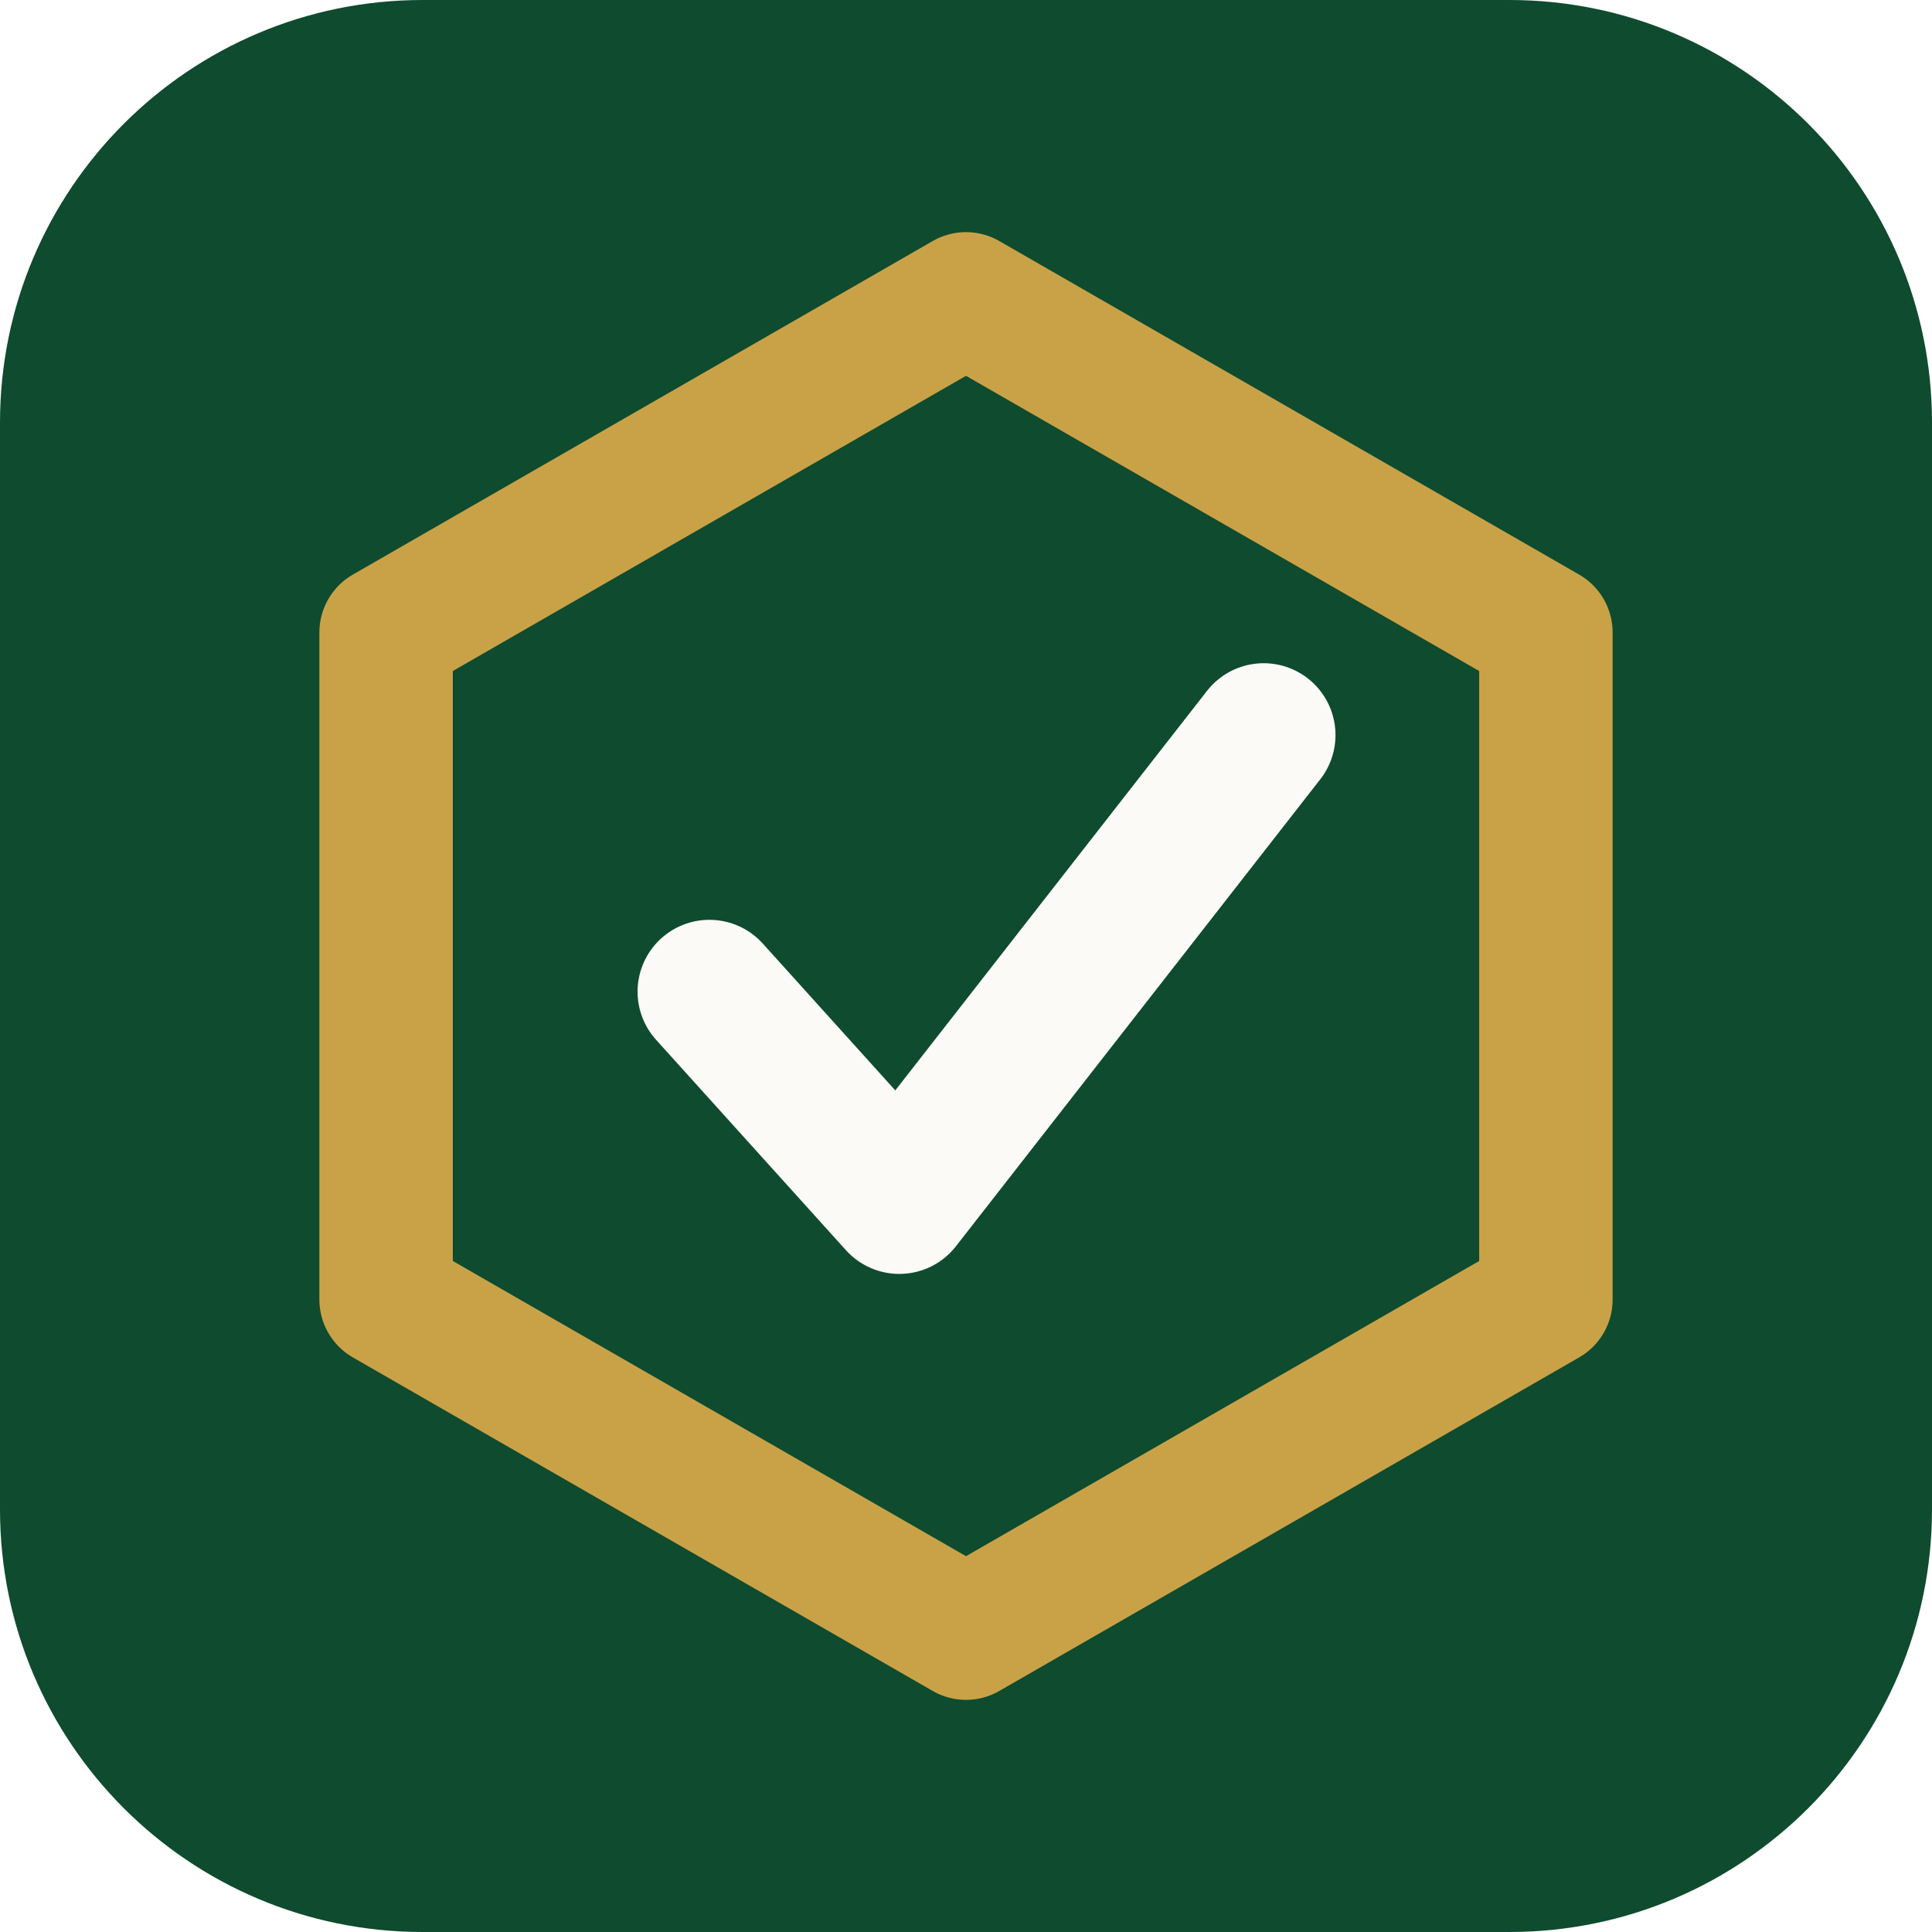
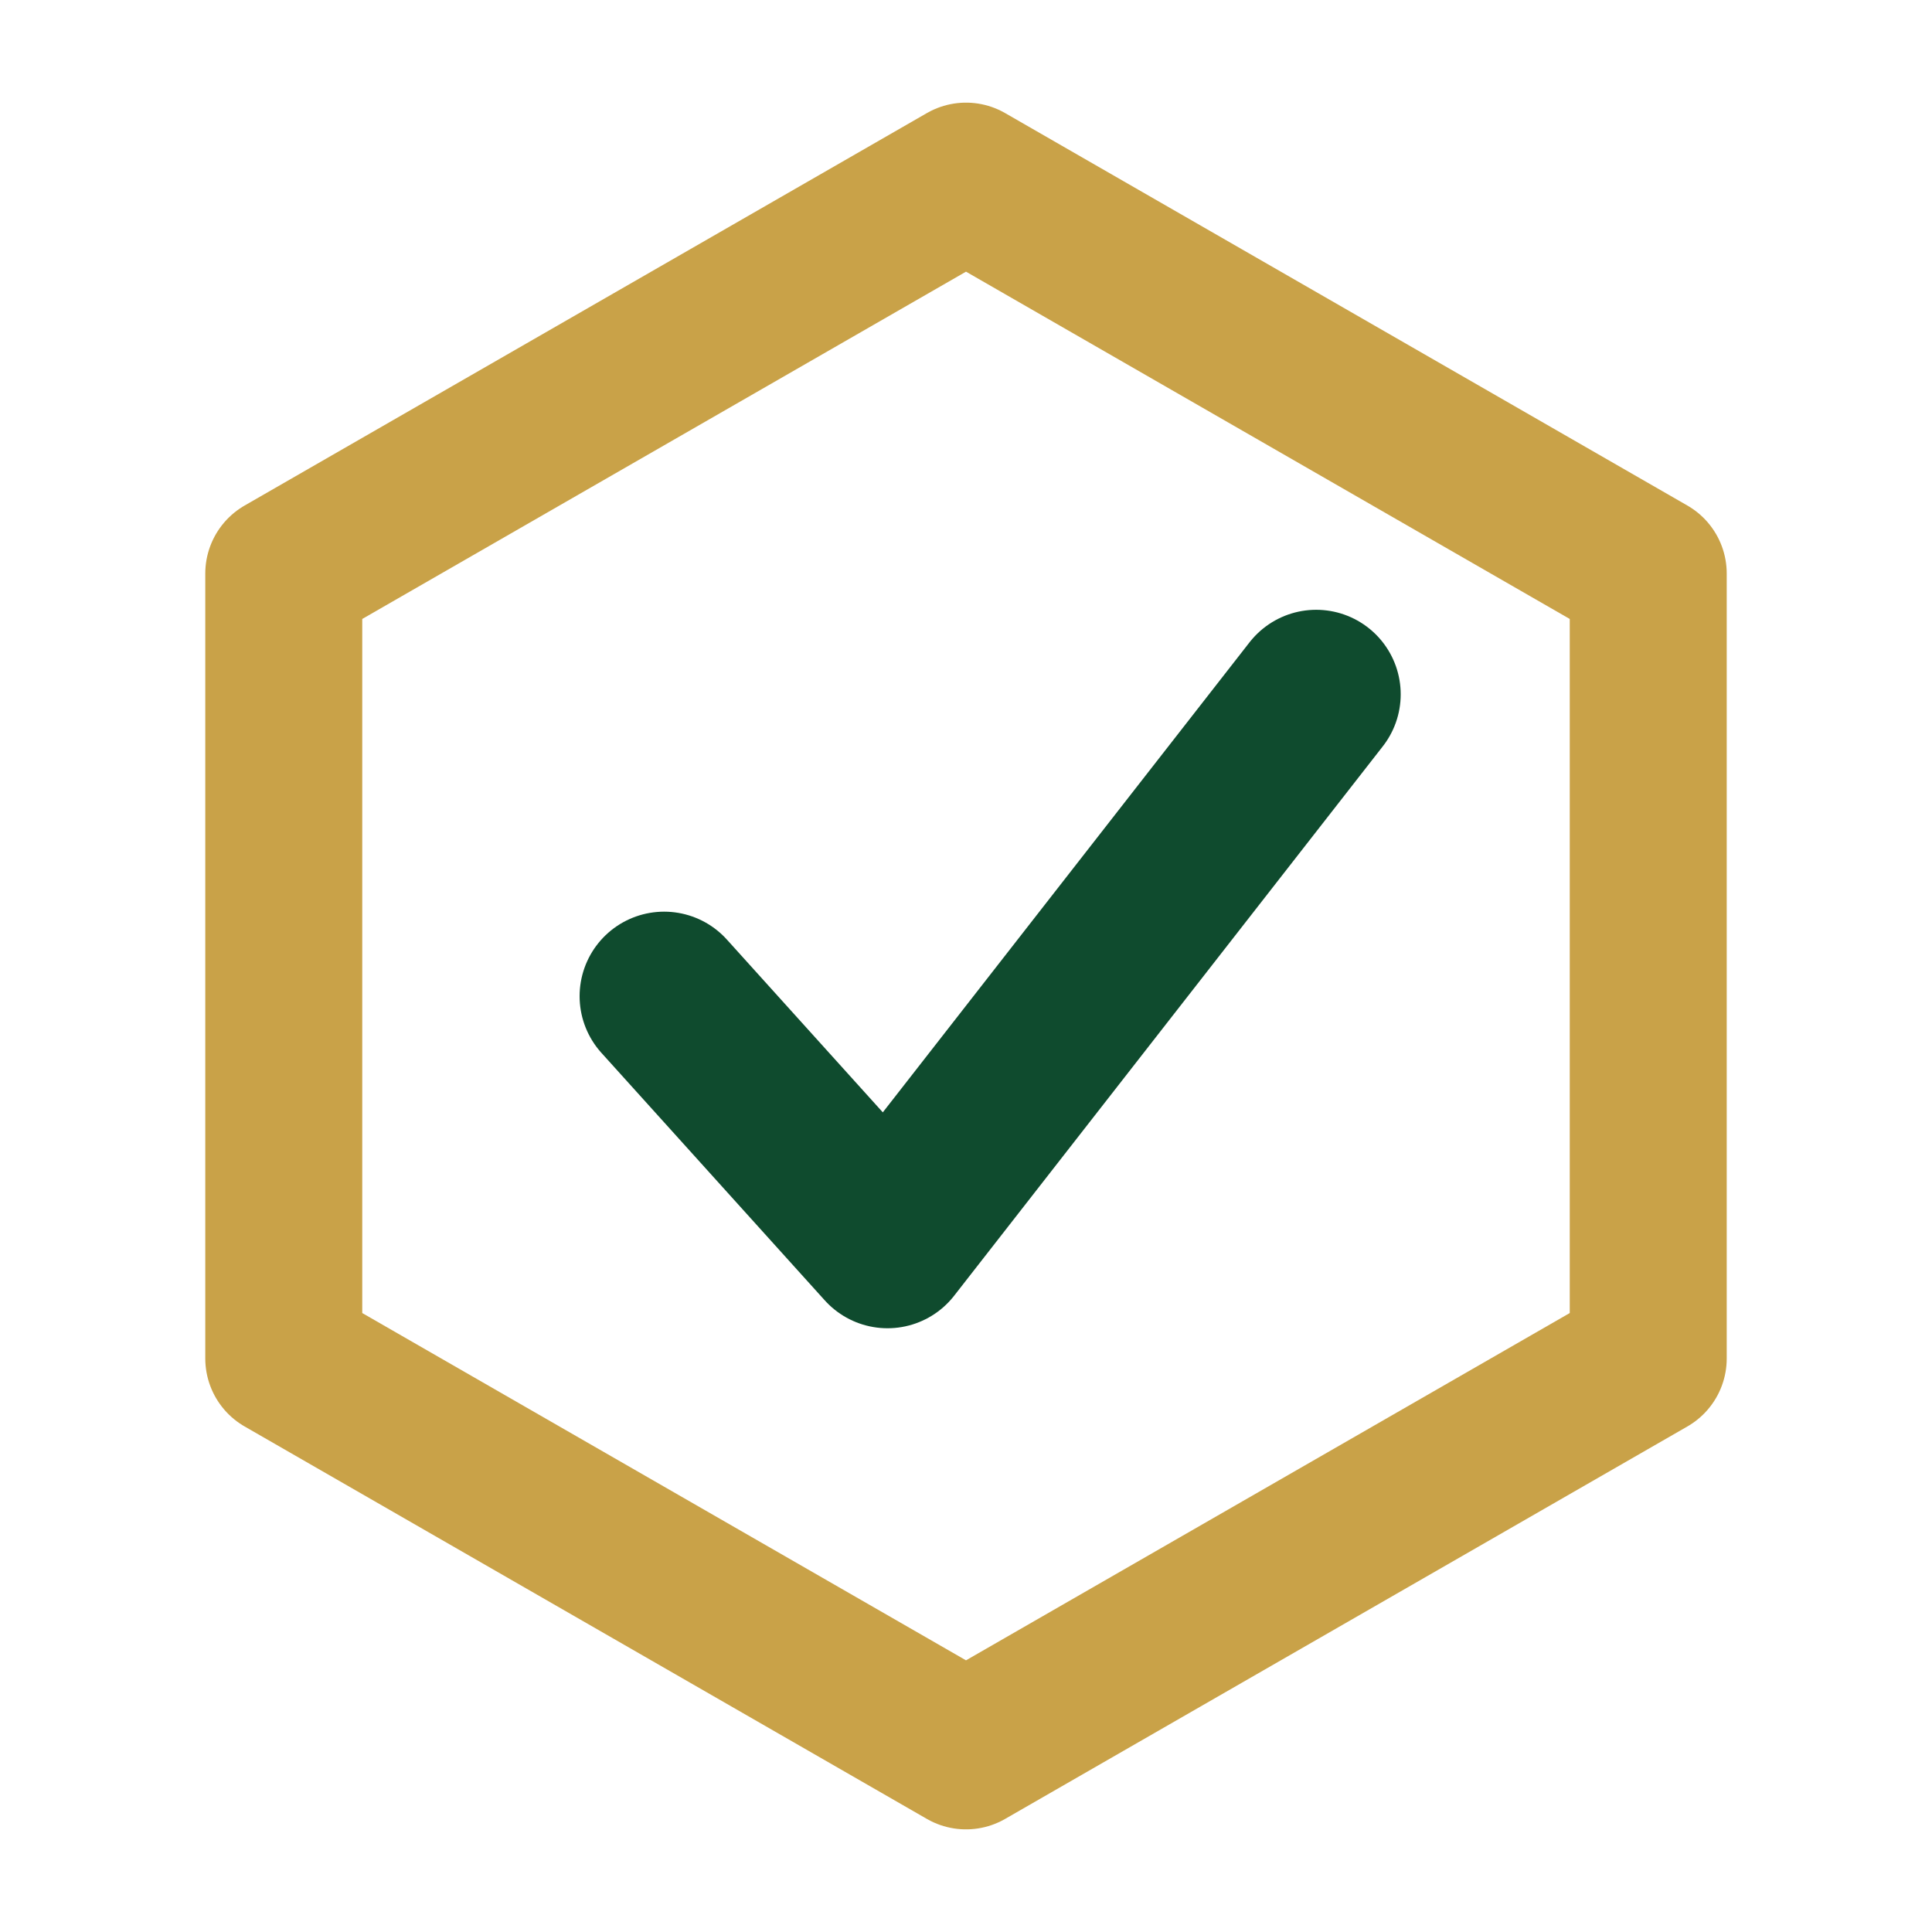
- <svg xmlns="http://www.w3.org/2000/svg" width="32" height="32" viewBox="0 0 32 32">
-   <rect width="32" height="32" rx="7" fill="#0F4B2E" />
-   <g transform="translate(16 16) scale(0.85)">
-     <path d="M0 -13 L11.3 -6.5 L11.3 6.5 L0 13 L-11.3 6.5 L-11.3 -6.5 Z" fill="none" stroke="#C9A248" stroke-width="2.6" stroke-linejoin="round" />
-     <path d="M-5 0.5 L-1.3 4.6 L5.8 -4.5" fill="none" stroke="#FBFAF6" stroke-width="2.8" stroke-linecap="round" stroke-linejoin="round" />
-   </g>
+ <svg xmlns="http://www.w3.org/2000/svg" width="32" height="32" viewBox="-16 -16 32 32">
+   <path d="M0 -13 L11.3 -6.5 L11.3 6.5 L0 13 L-11.3 6.5 L-11.3 -6.5 Z" fill="none" stroke="#C9A248" stroke-width="2.6" stroke-linejoin="round" />
+   <path d="M-5 0.5 L-1.3 4.6 L5.8 -4.5" fill="none" stroke="#0F4B2E" stroke-width="2.8" stroke-linecap="round" stroke-linejoin="round" />
</svg>
